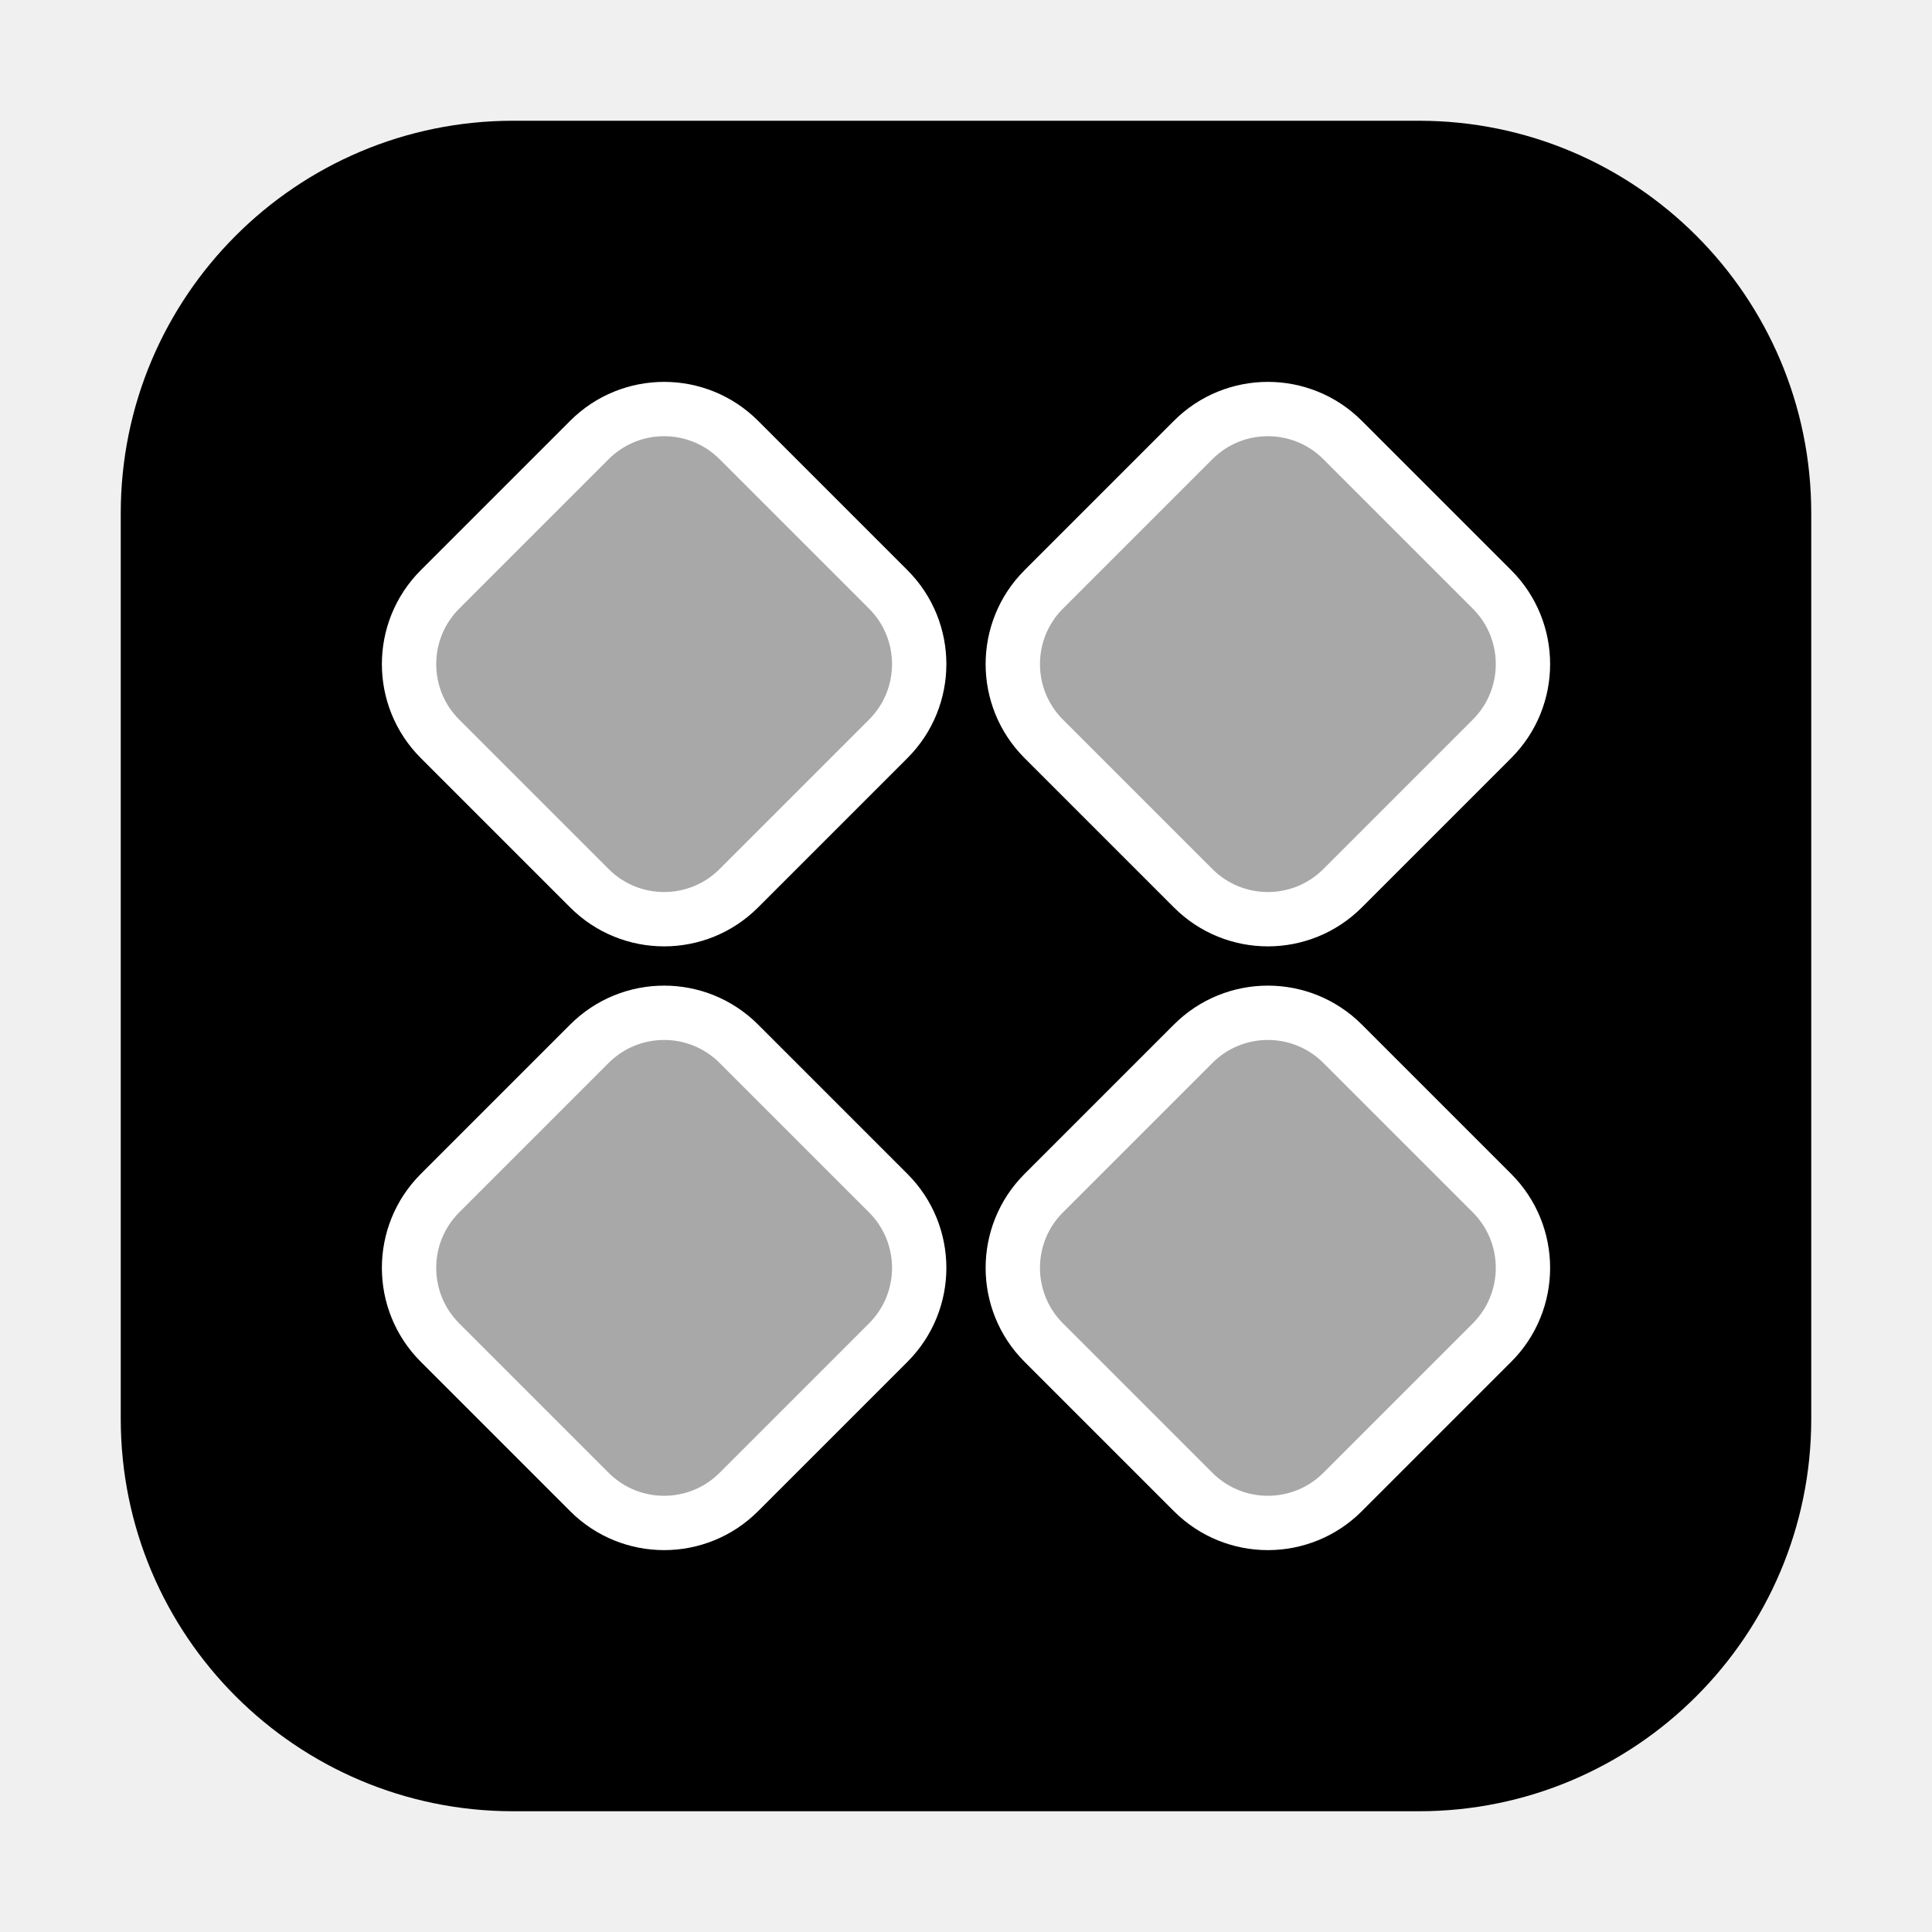
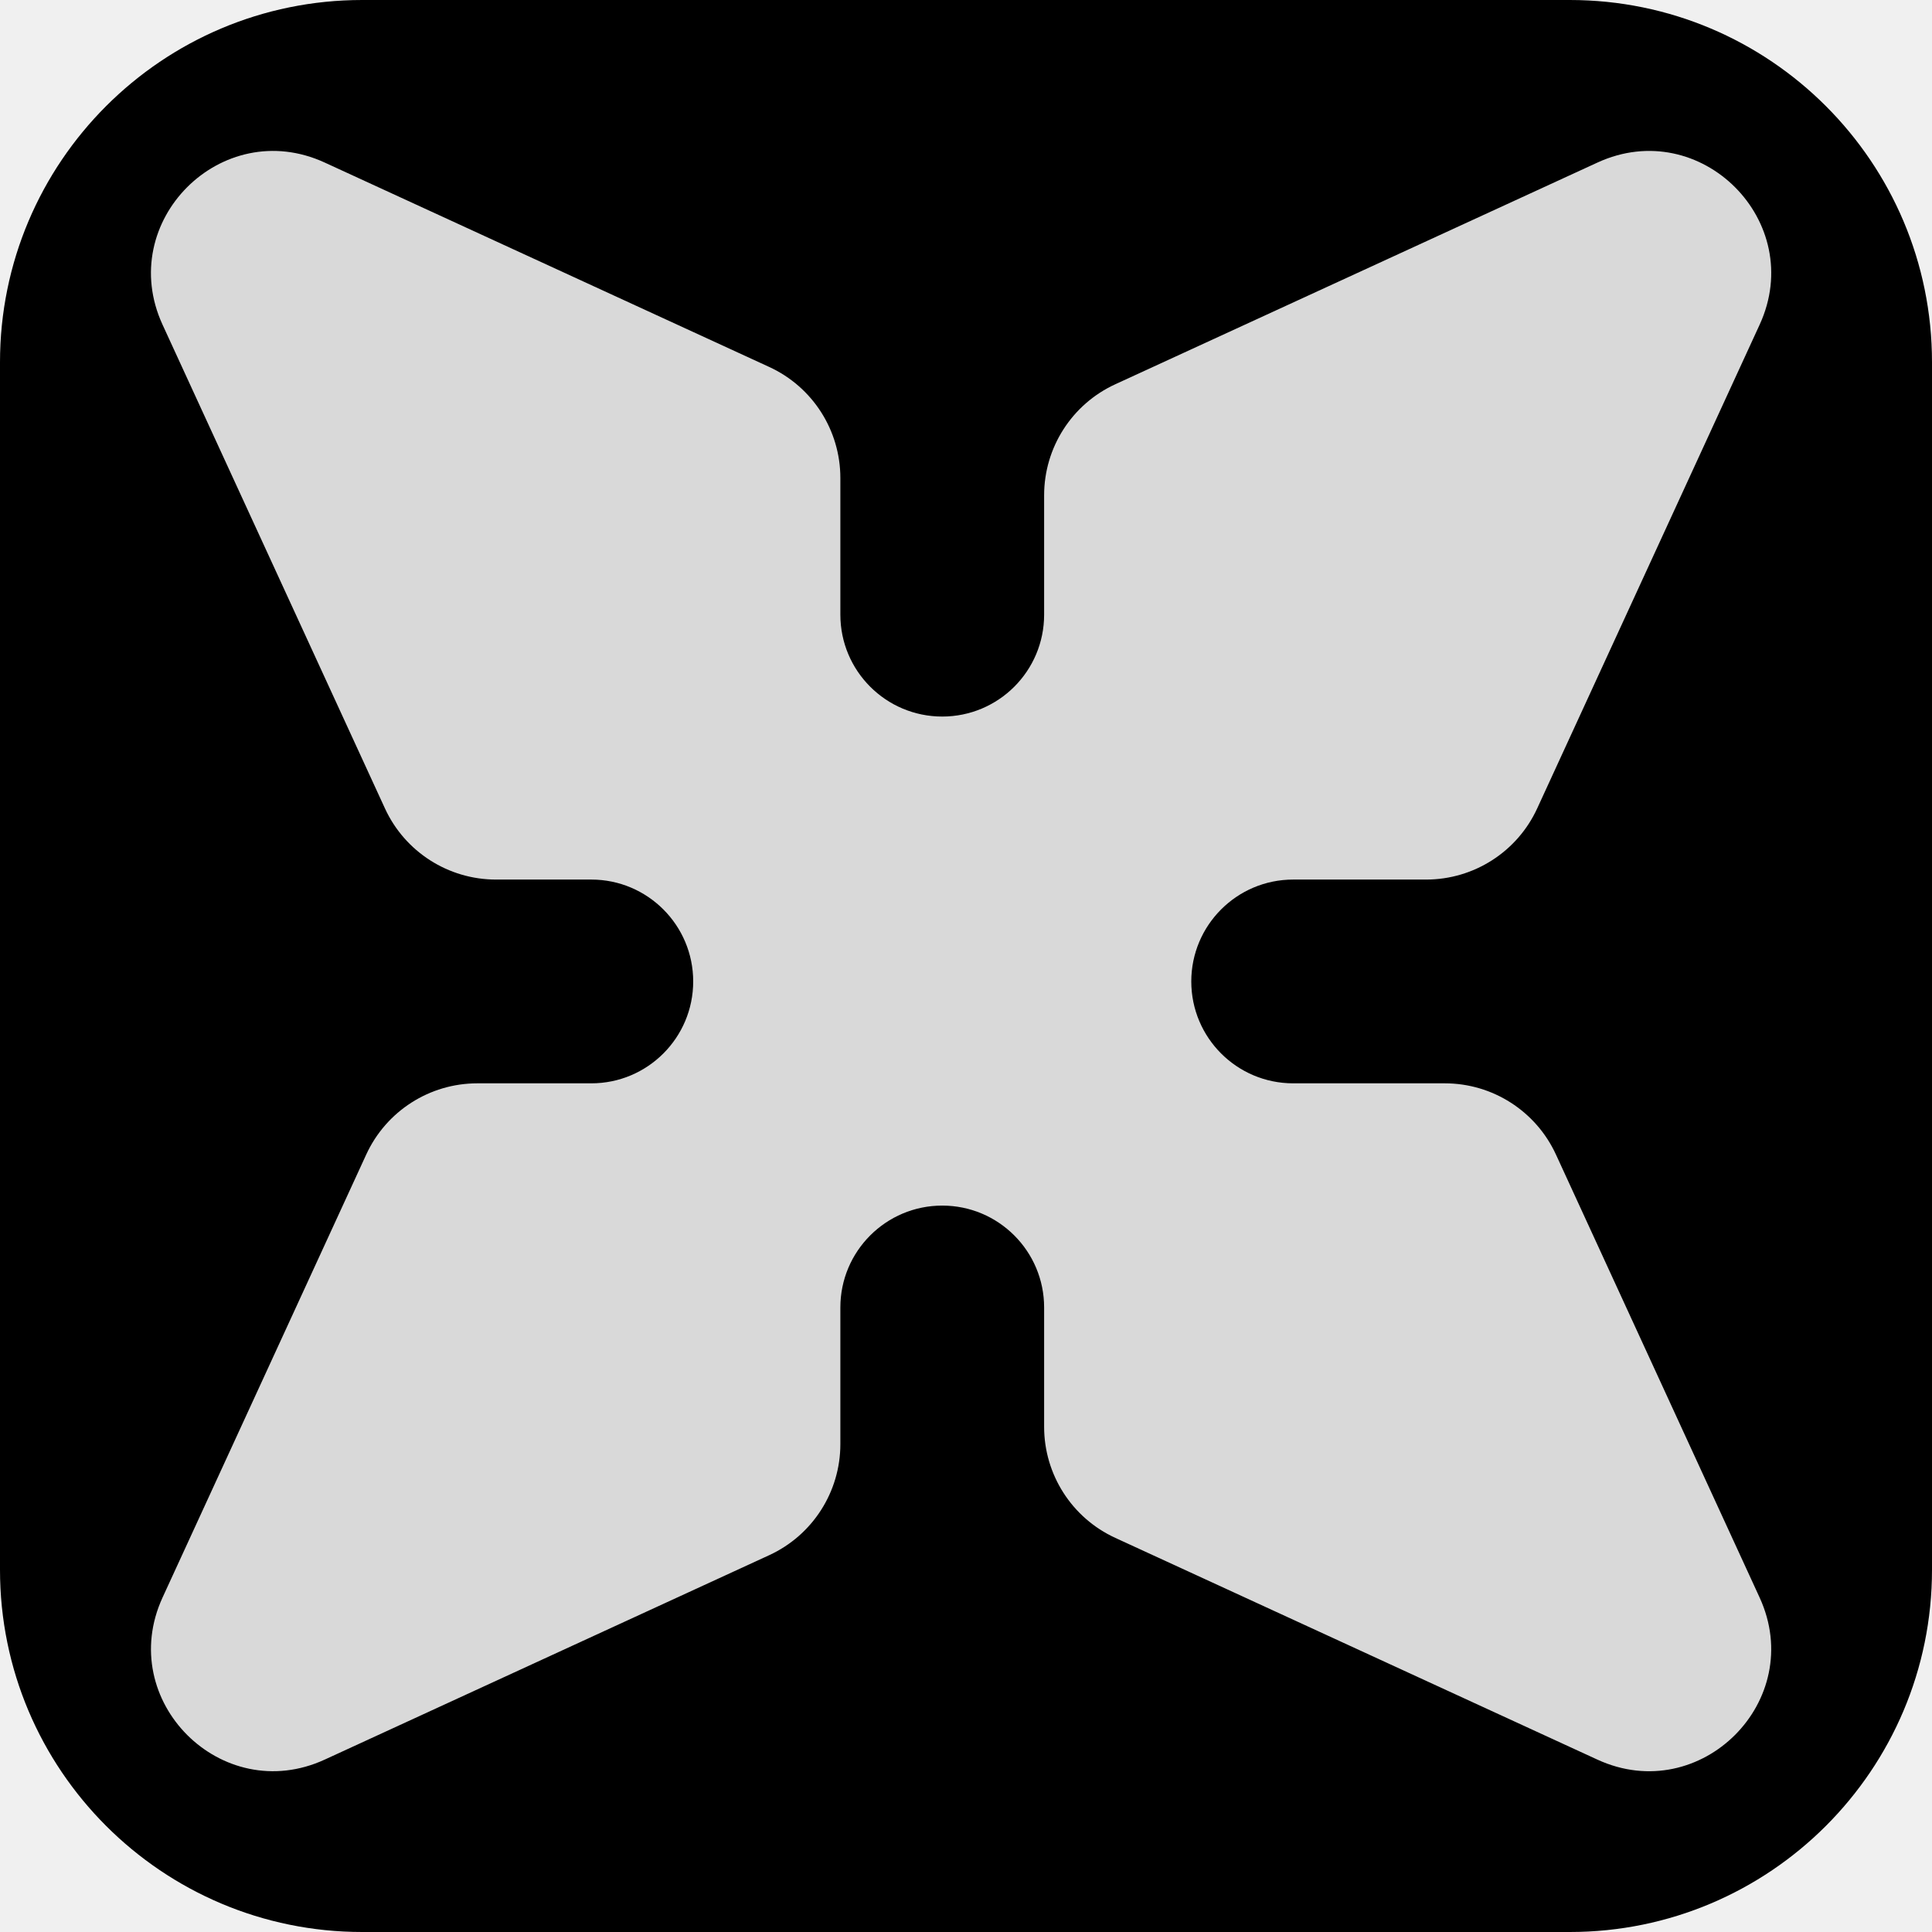
<svg xmlns="http://www.w3.org/2000/svg" viewBox="0 0 64 64">
-   <rect x="4" y="4" width="56" height="56" rx="13" fill="#000" />
-   <g fill="#a8a8a8" stroke="#fff" stroke-width="1.8">
-     <rect x="15" y="15" width="14" height="14" rx="3.5" transform="rotate(45 22 22)" />
-     <rect x="35" y="15" width="14" height="14" rx="3.5" transform="rotate(45 42 22)" />
-     <rect x="15" y="35" width="14" height="14" rx="3.5" transform="rotate(45 22 42)" />
-     <rect x="35" y="35" width="14" height="14" rx="3.5" transform="rotate(45 42 42)" />
+   <rect width="64" height="64" rx="12" fill="#000" />
+   <g transform="translate(5 5) scale(1.35)">
+     <path d="M34.016 16.133C33.527 17.197 32.462 17.879 31.29 17.879H28.028C26.648 17.879 25.528 18.999 25.528 20.379C25.528 21.76 26.648 22.879 28.028 22.879H31.75C32.922 22.879 33.986 23.562 34.476 24.626L39.473 35.495C40.637 38.025 38.025 40.637 35.494 39.474L23.664 34.033C22.599 33.544 21.917 32.479 21.917 31.308V28.379C21.917 26.999 20.798 25.879 19.417 25.879C18.036 25.879 16.917 26.999 16.917 28.379V31.732C16.917 32.904 16.235 33.968 15.17 34.458L4.265 39.473C1.734 40.637 -0.878 38.025 0.286 35.494L5.283 24.626C5.772 23.562 6.837 22.879 8.008 22.879H10.806C12.186 22.879 13.306 21.76 13.306 20.379C13.306 18.999 12.186 17.879 10.806 17.879H8.468C7.296 17.879 6.231 17.197 5.742 16.133L0.285 4.264C-0.878 1.733 1.734 -0.879 4.264 0.285L15.17 5.3C16.235 5.789 16.917 6.854 16.917 8.026V11.379C16.917 12.76 18.036 13.879 19.417 13.879C20.798 13.879 21.917 12.76 21.917 11.379V8.45C21.917 7.279 22.599 6.214 23.664 5.725L35.495 0.285C38.025 -0.879 40.637 1.734 39.474 4.264L34.016 16.133Z" fill="#D9D9D9" />
  </g>
</svg>
